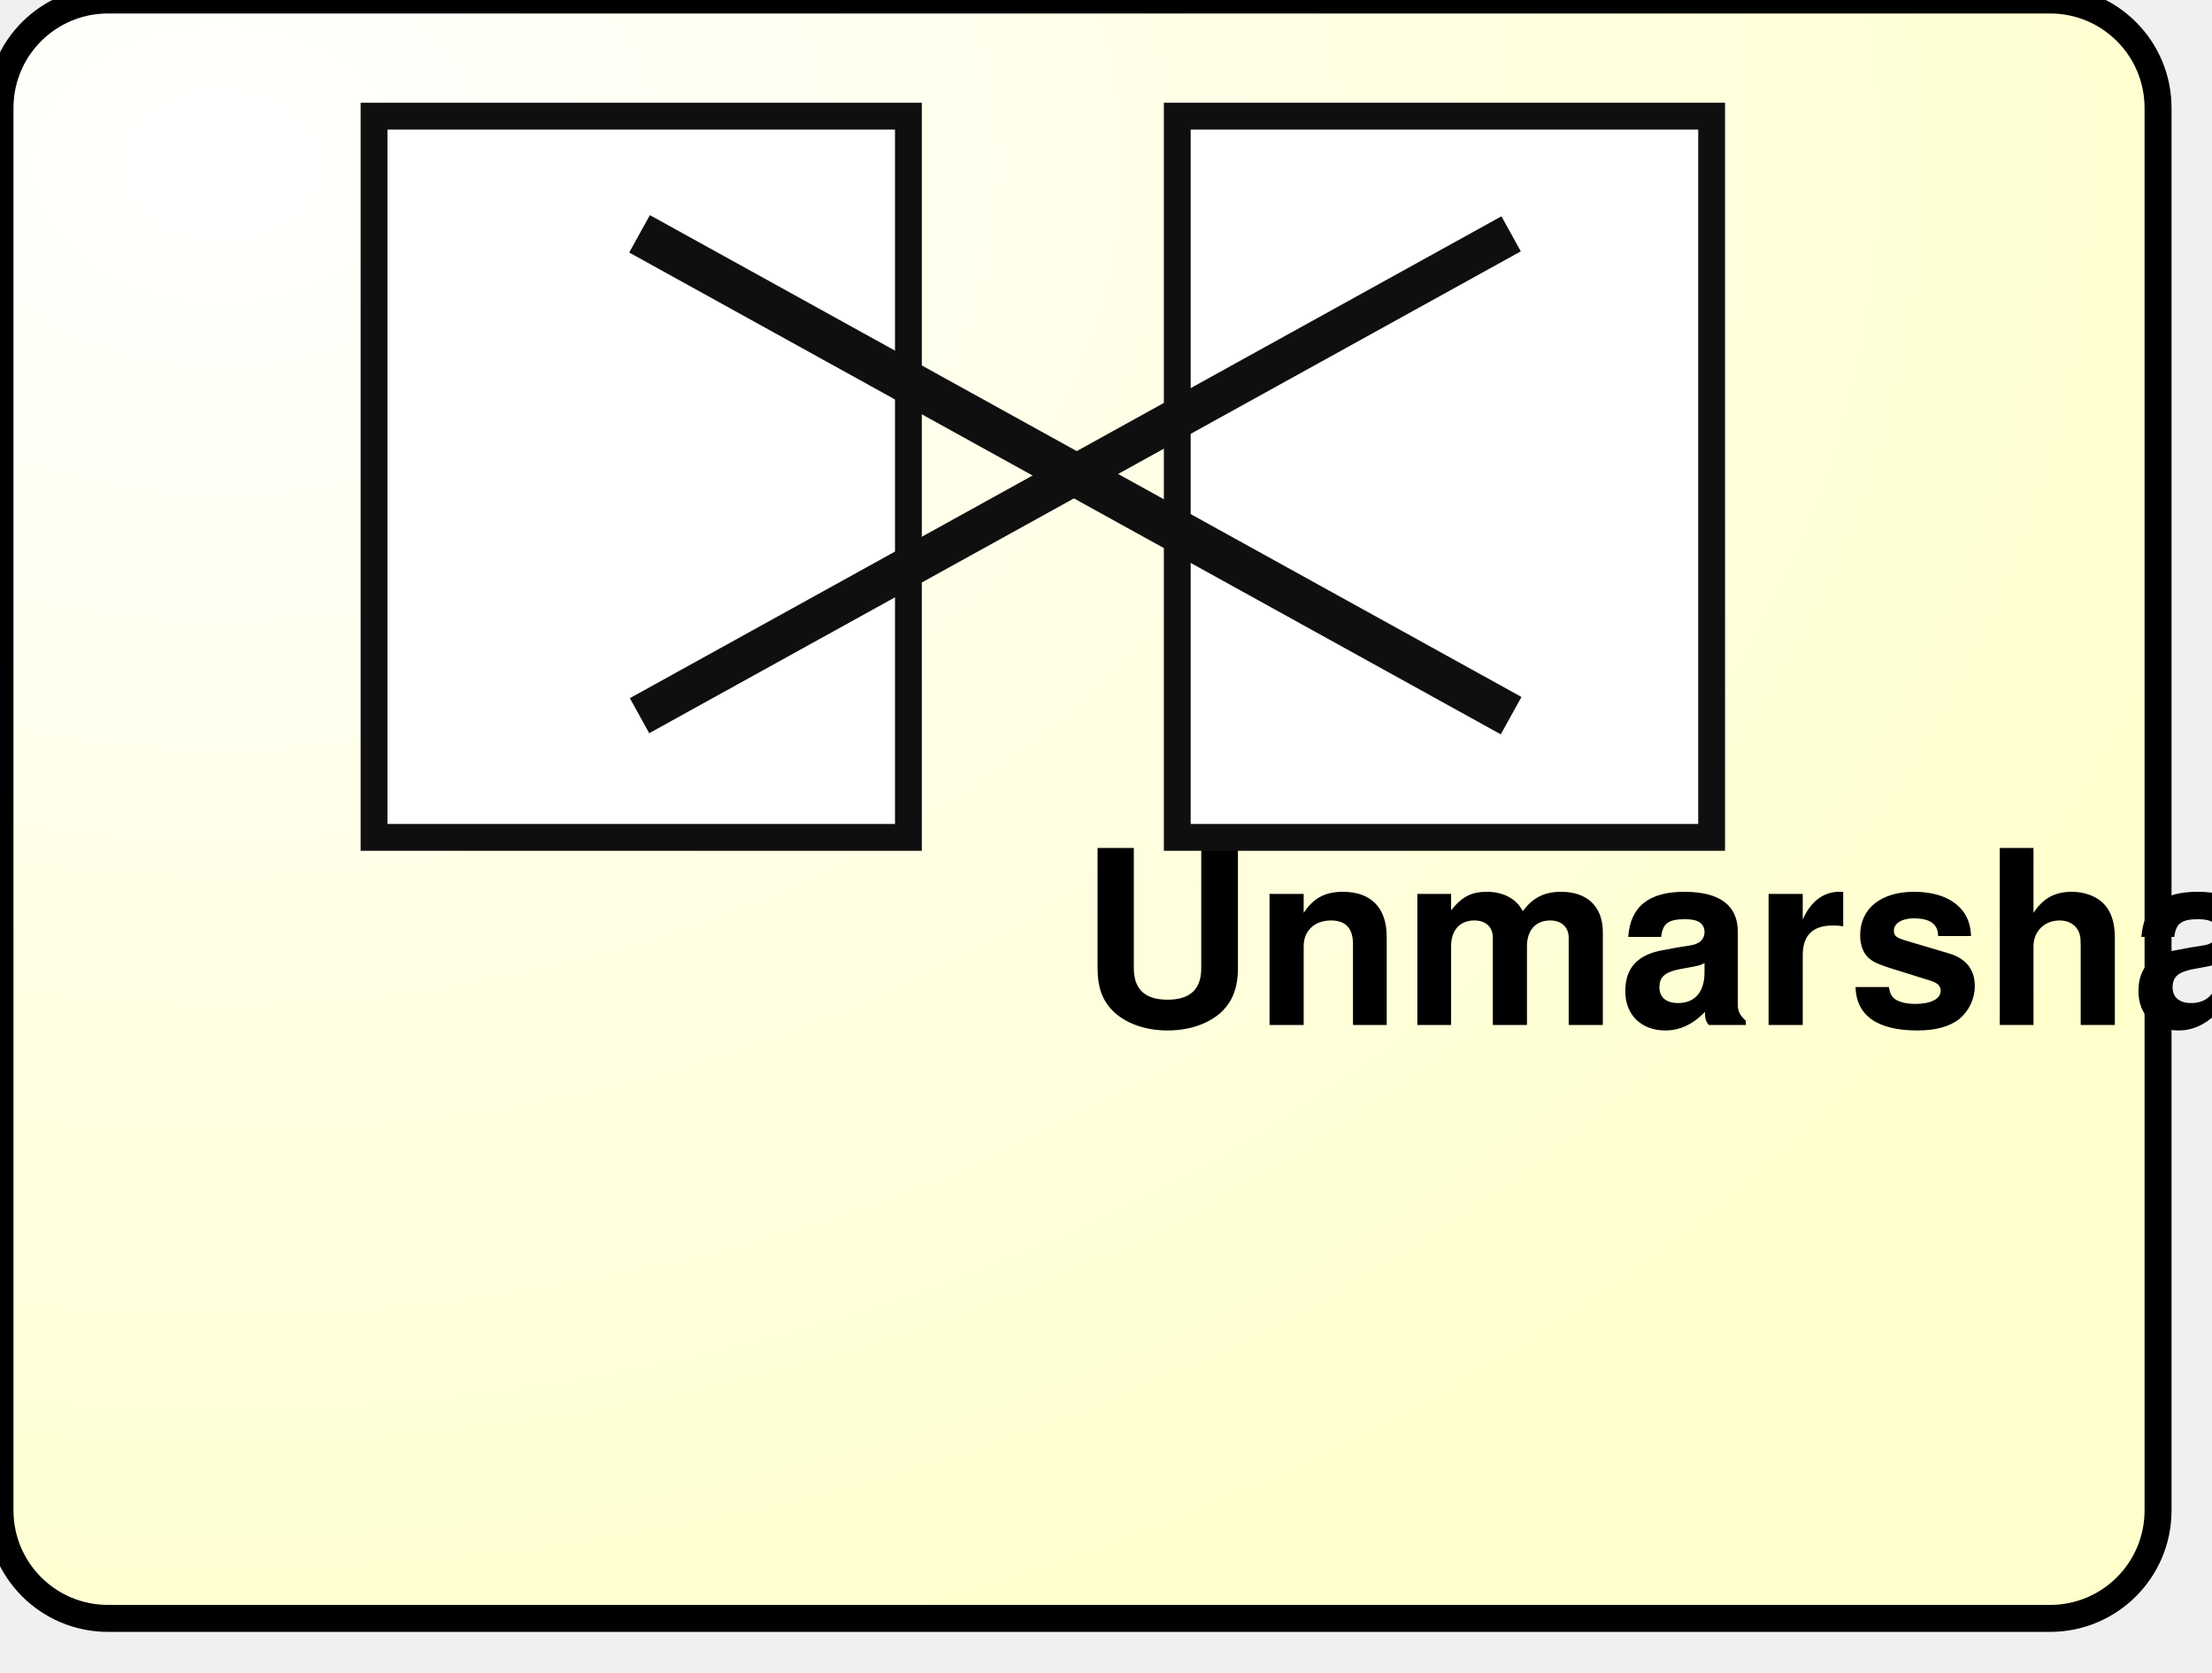
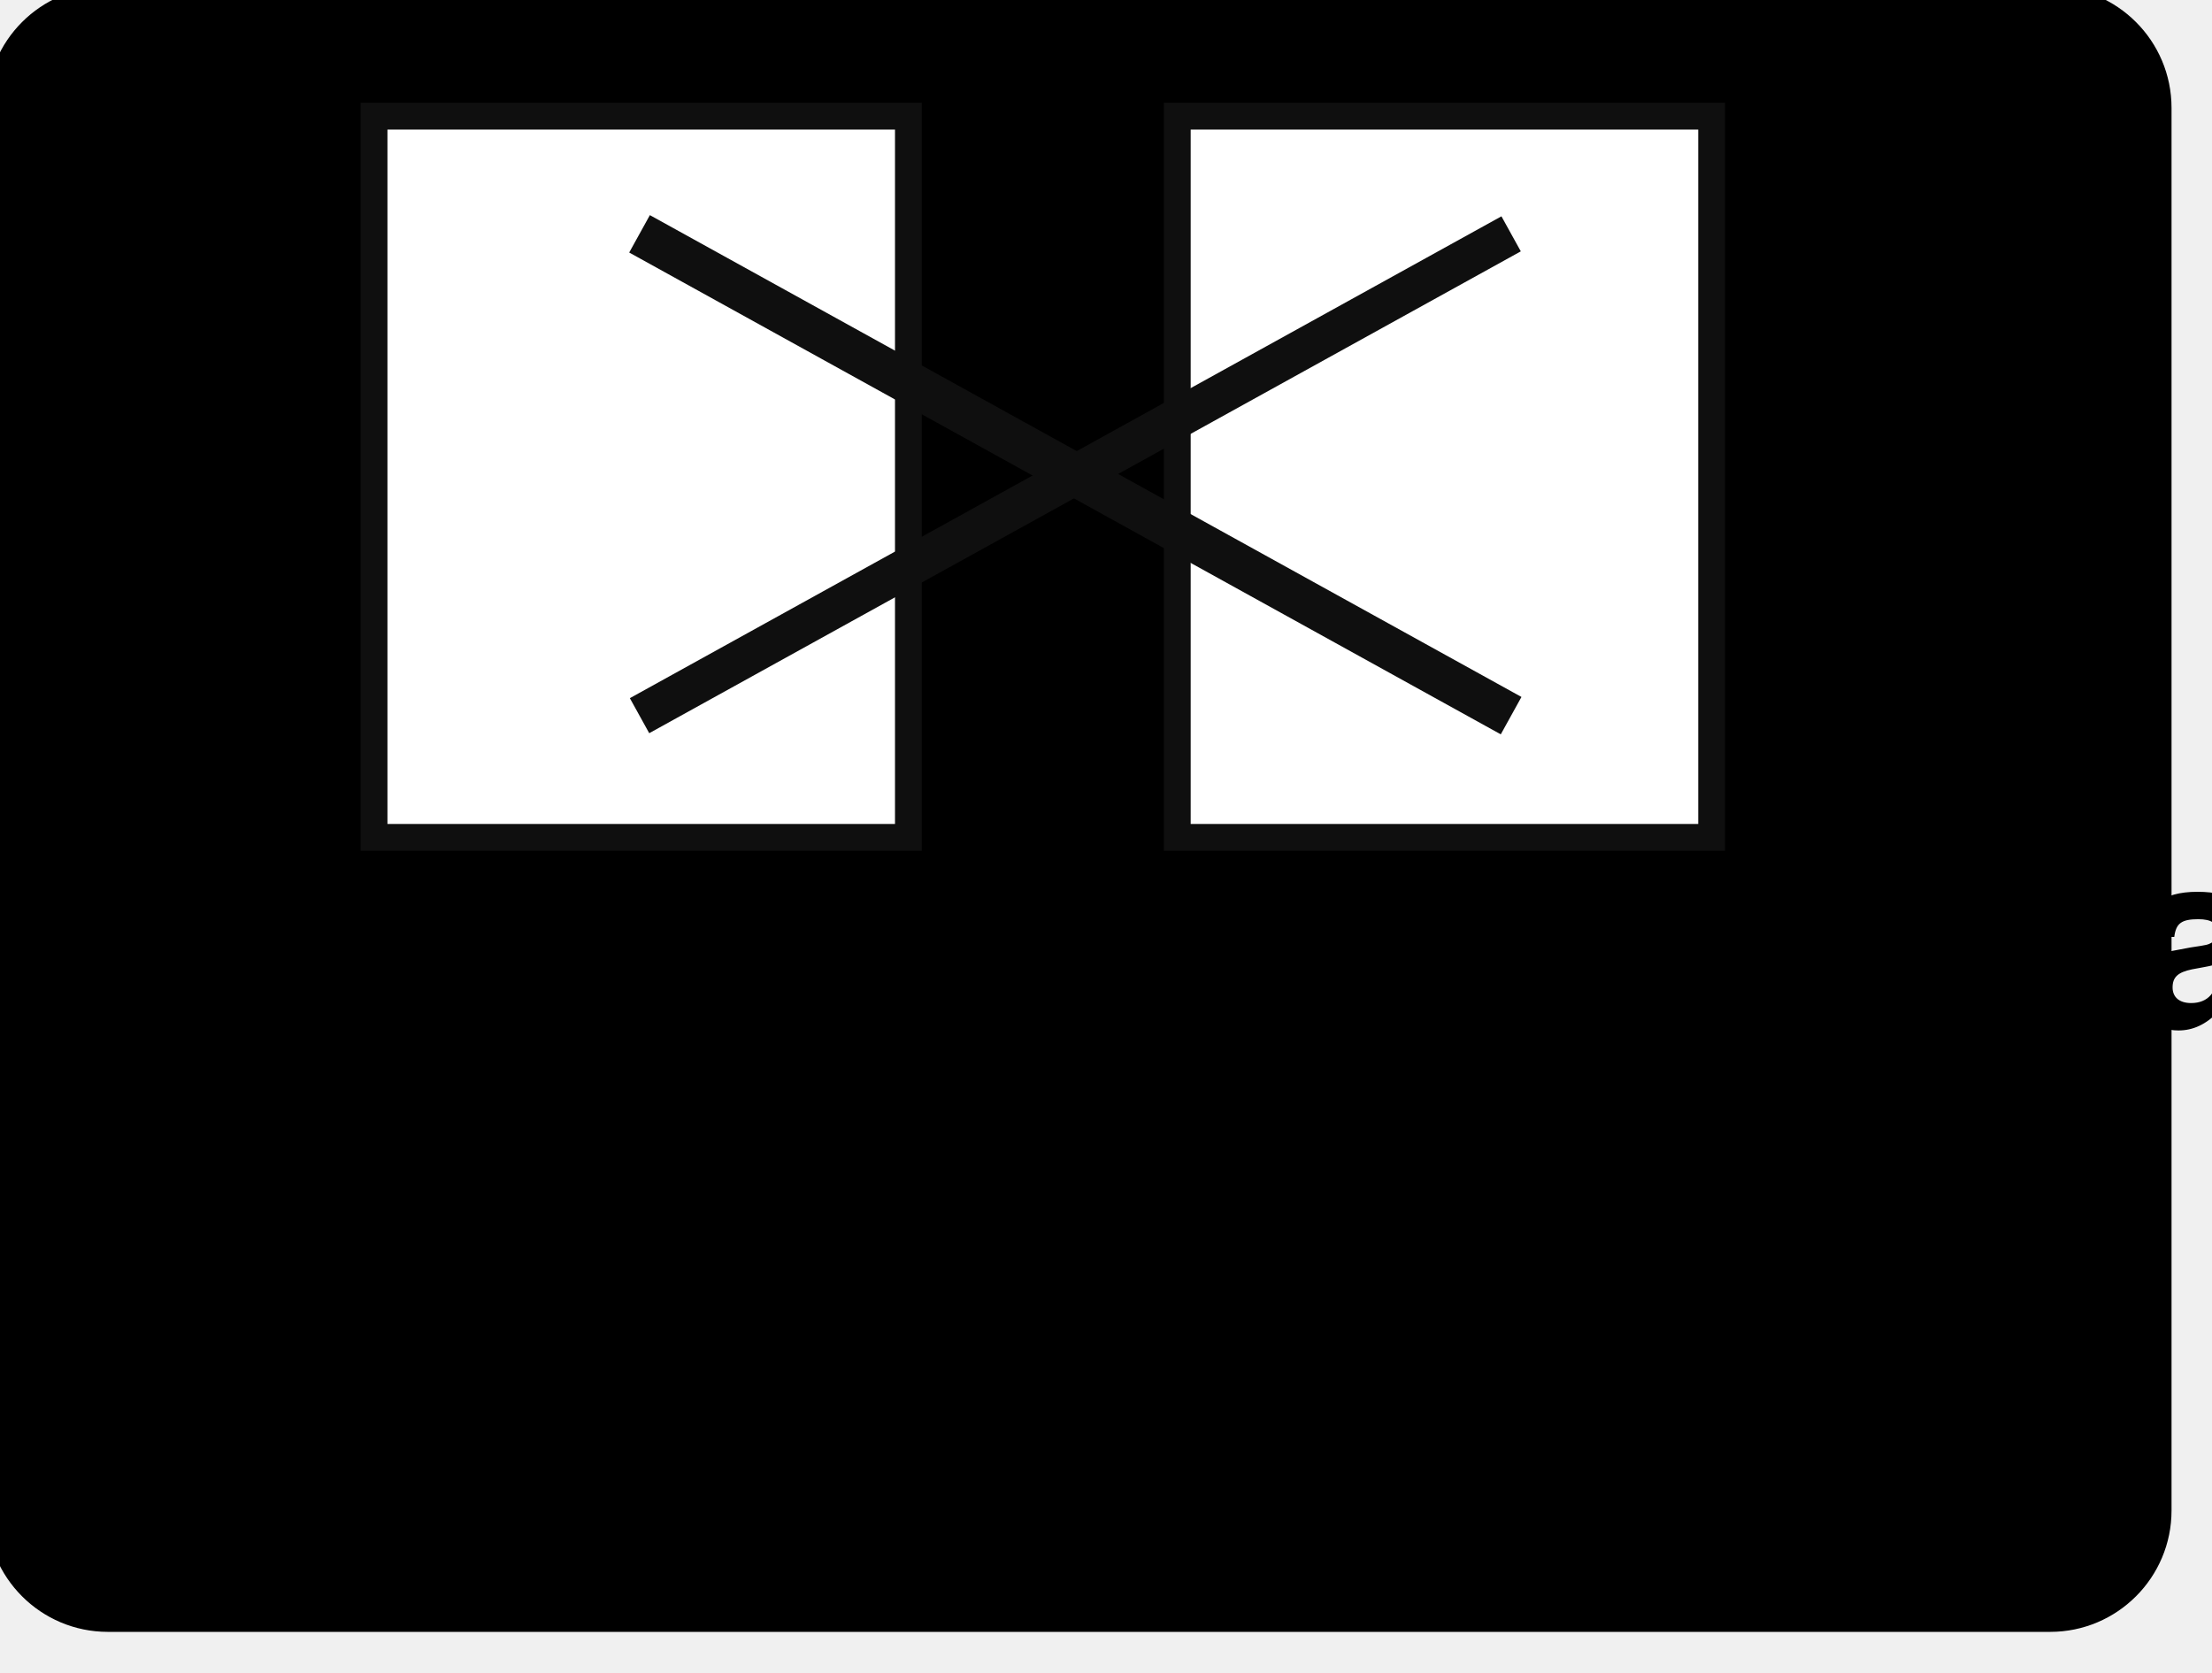
<svg xmlns="http://www.w3.org/2000/svg" xmlns:ns1="http://www.b3mn.org/oryx" width="82" height="62" version="1.0">
  <g pointer-events="fill" ns1:minimumSize="80 60">
    <defs>
-       <radialGradient id="background" cx="10%" cy="10%" r="100%" fx="10%" fy="10%">
-         <stop offset="0%" stop-color="#ffffff" stop-opacity="1" />
-         <stop id="fill_el" offset="100%" stop-color="#ffffcc" stop-opacity="1" />
+       <radialGradient id="background">
+         <stop id="fill_el" />
      </radialGradient>
    </defs>
    <rect id="text_frame" ns1:anchors="bottom top right left" x="1" y="1" width="78" height="58" rx="10" ry="10" stroke="none" stroke-width="2" fill="none" />
    <rect id="bg_frame" ns1:resize="vertical horizontal" x="0" y="0" width="80" height="60" rx="4" ry="4" stroke="black" stroke-width="1" fill="url(#background) #ffffcc" />
    <text id="" ns1:anchors="left top" ns1:align="center top" ns1:fittoelem="text_frame" font-weight="bold" font-family="Helvetica" font-size="9" x="40" y="38" fill="black">Unmarshal</text>
    <text id="text2" ns1:anchors="left top" ns1:align="center top" ns1:fittoelem="text_frame" font-weight="bold" font-family="Helvetica" font-size="9" x="40" y="45" fill="black" />
    <g transform="scale(1.0,1.0) translate(13,3)">
      <path d="m 0.866,28.045 c 6.603,0 13.206,0 19.809,0 0,-8.913 0,-17.826 0,-26.739 -6.603,0 -13.206,0 -19.809,0 0,8.913 0,17.826 0,26.739 z" fill="#ffffff" id="path10" />
      <path d="m 0.866,28.045 c 6.603,0 13.206,0 19.809,0 0,-8.913 0,-17.826 0,-26.739 -6.603,0 -13.206,0 -19.809,0 0,8.913 0,17.826 0,26.739 z" stroke-width="0.994" fill="none" stroke="#0f0f0f" id="path12" />
      <path d="m 30.642,28.045 c 6.603,0 13.206,0 19.809,0 0,-8.913 0,-17.826 0,-26.739 -6.603,0 -13.206,0 -19.809,0 0,8.913 0,17.826 0,26.739 z" fill="#ffffff" id="path14" />
      <path d="m 30.642,28.045 c 6.603,0 13.206,0 19.809,0 0,-8.913 0,-17.826 0,-26.739 -6.603,0 -13.206,0 -19.809,0 0,8.913 0,17.826 0,26.739 z" stroke-width="0.994" fill="none" stroke="#0f0f0f" id="path16" />
      <path d="m 10.708,5.669 c 10.77,5.954 21.54,11.909 32.31,17.863" stroke-width="1.584" fill="none" stroke="#0f0f0f" id="path18" />
      <path d="M 10.708,23.533 C 21.478,17.578 32.248,11.624 43.018,5.669" stroke-width="1.484" fill="none" stroke="#0f0f0f" id="path20" />
    </g>
  </g>
</svg>
